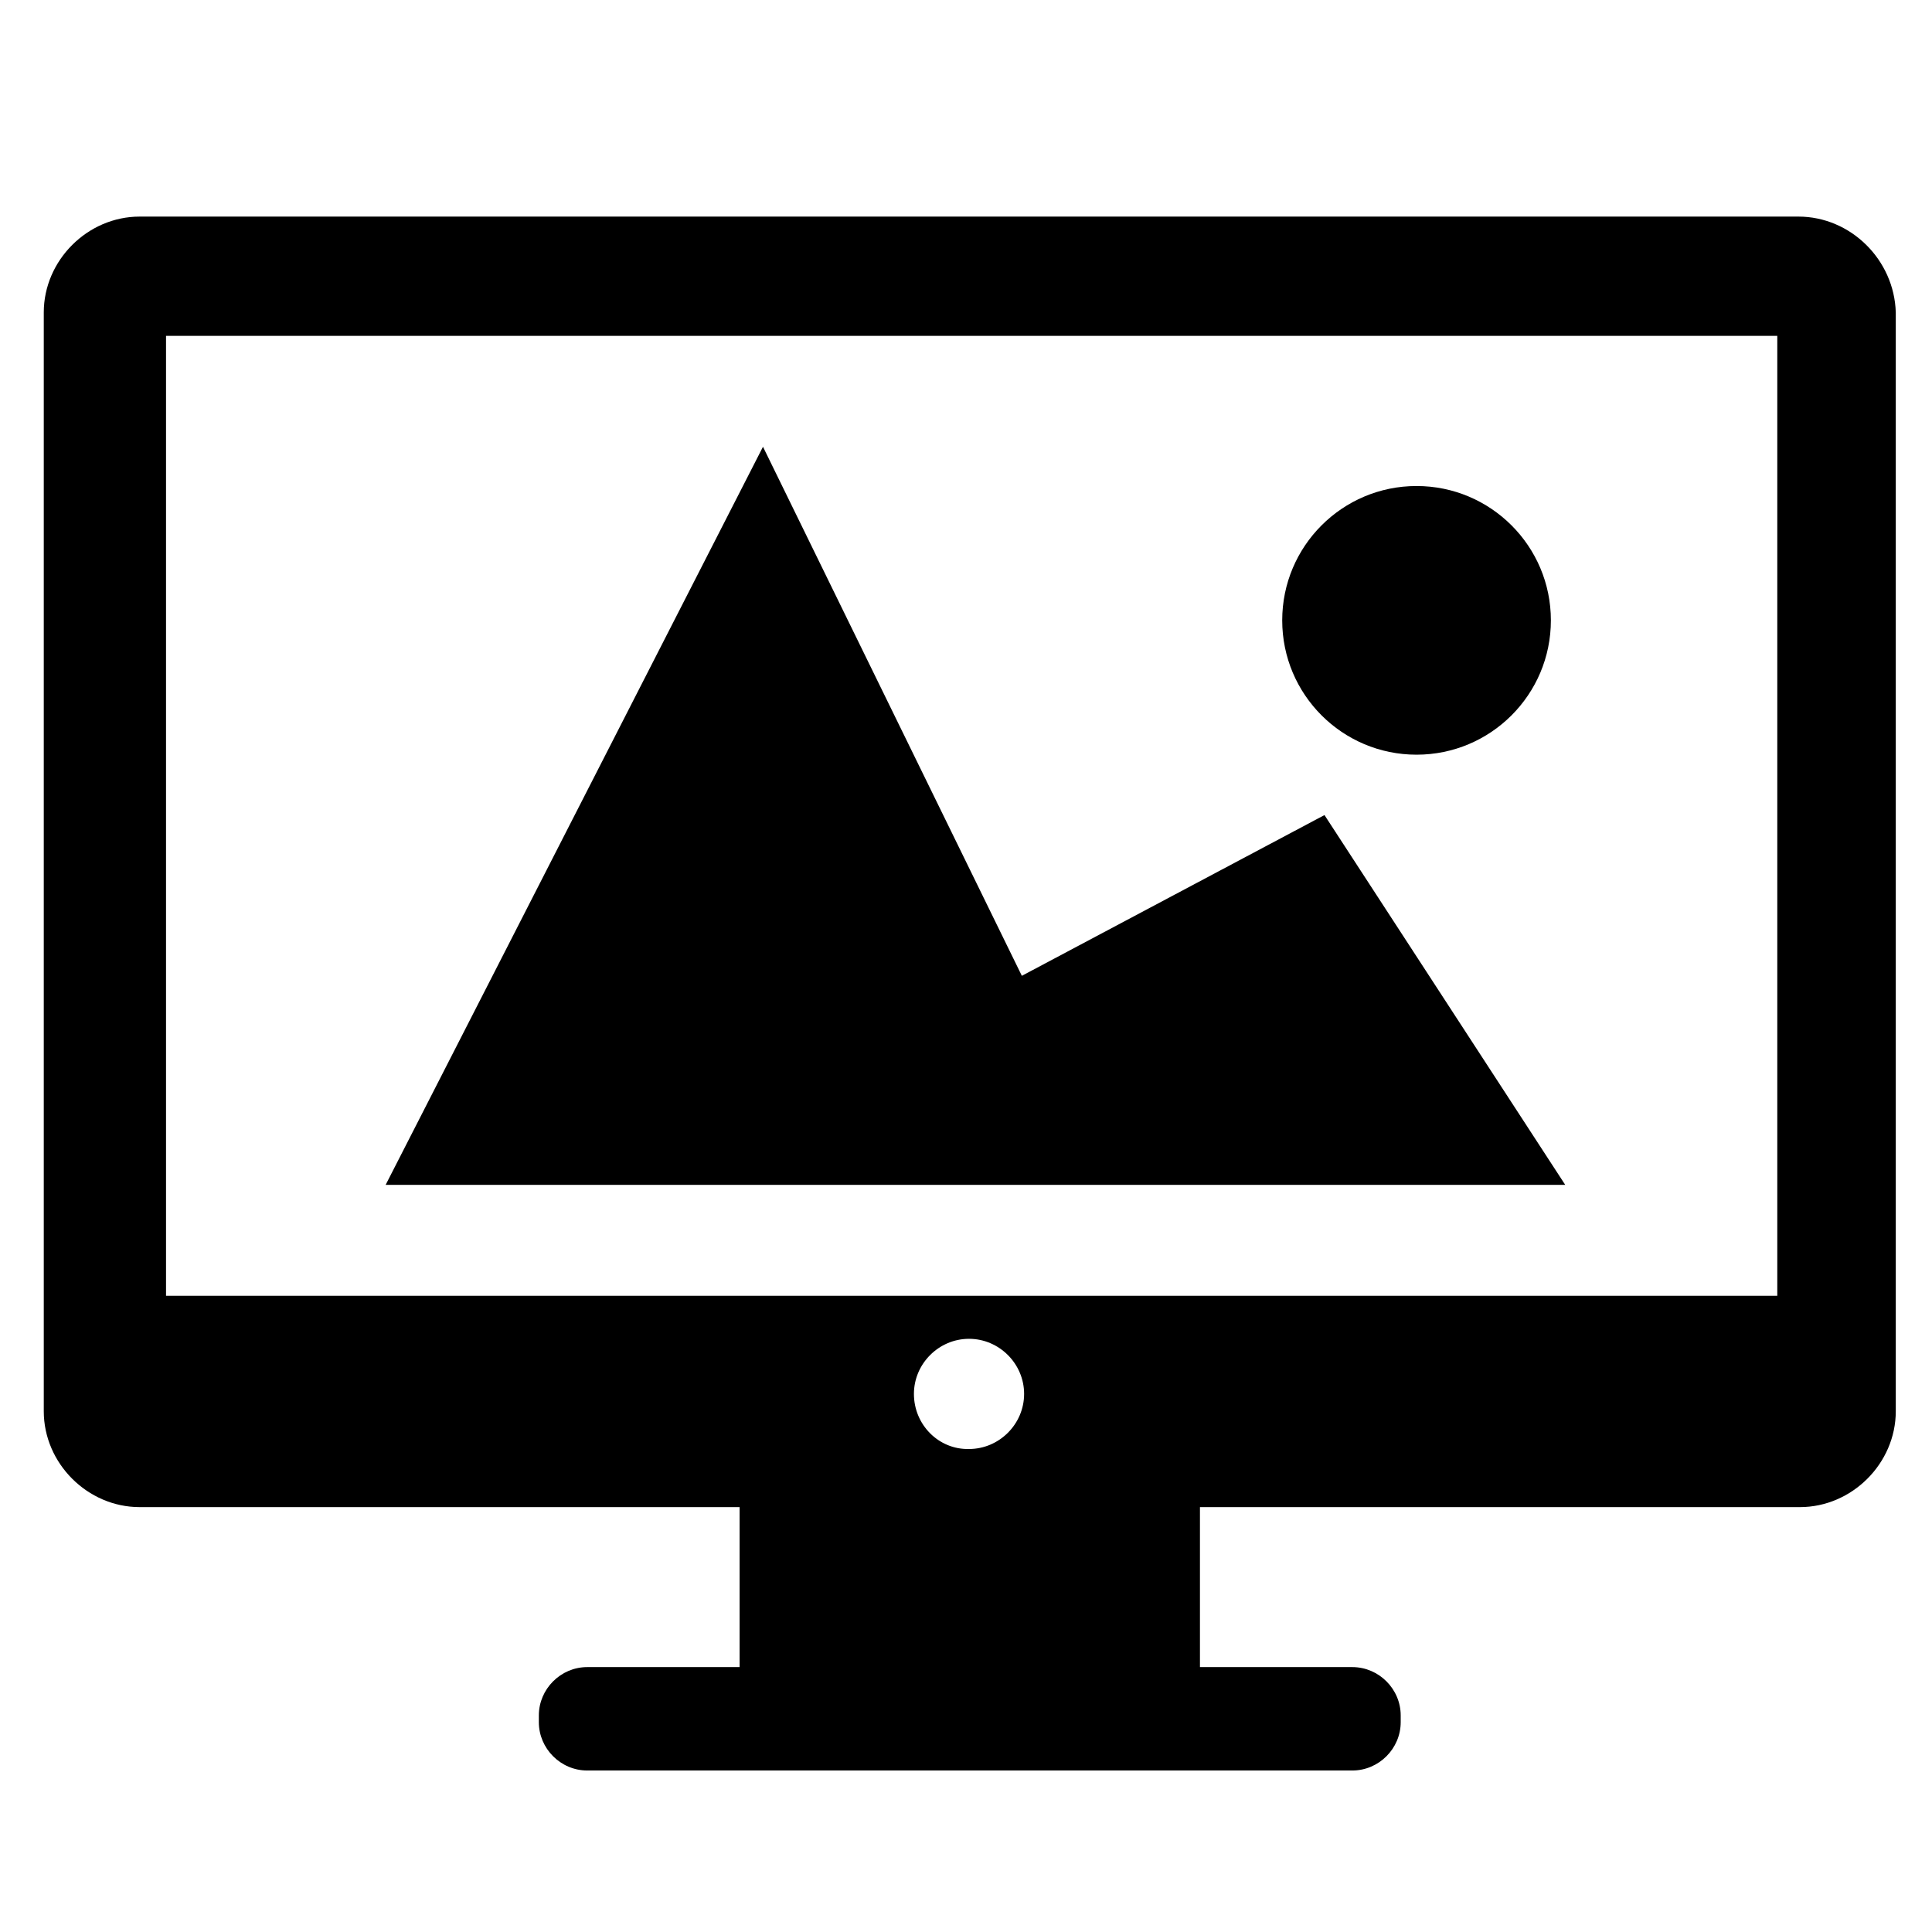
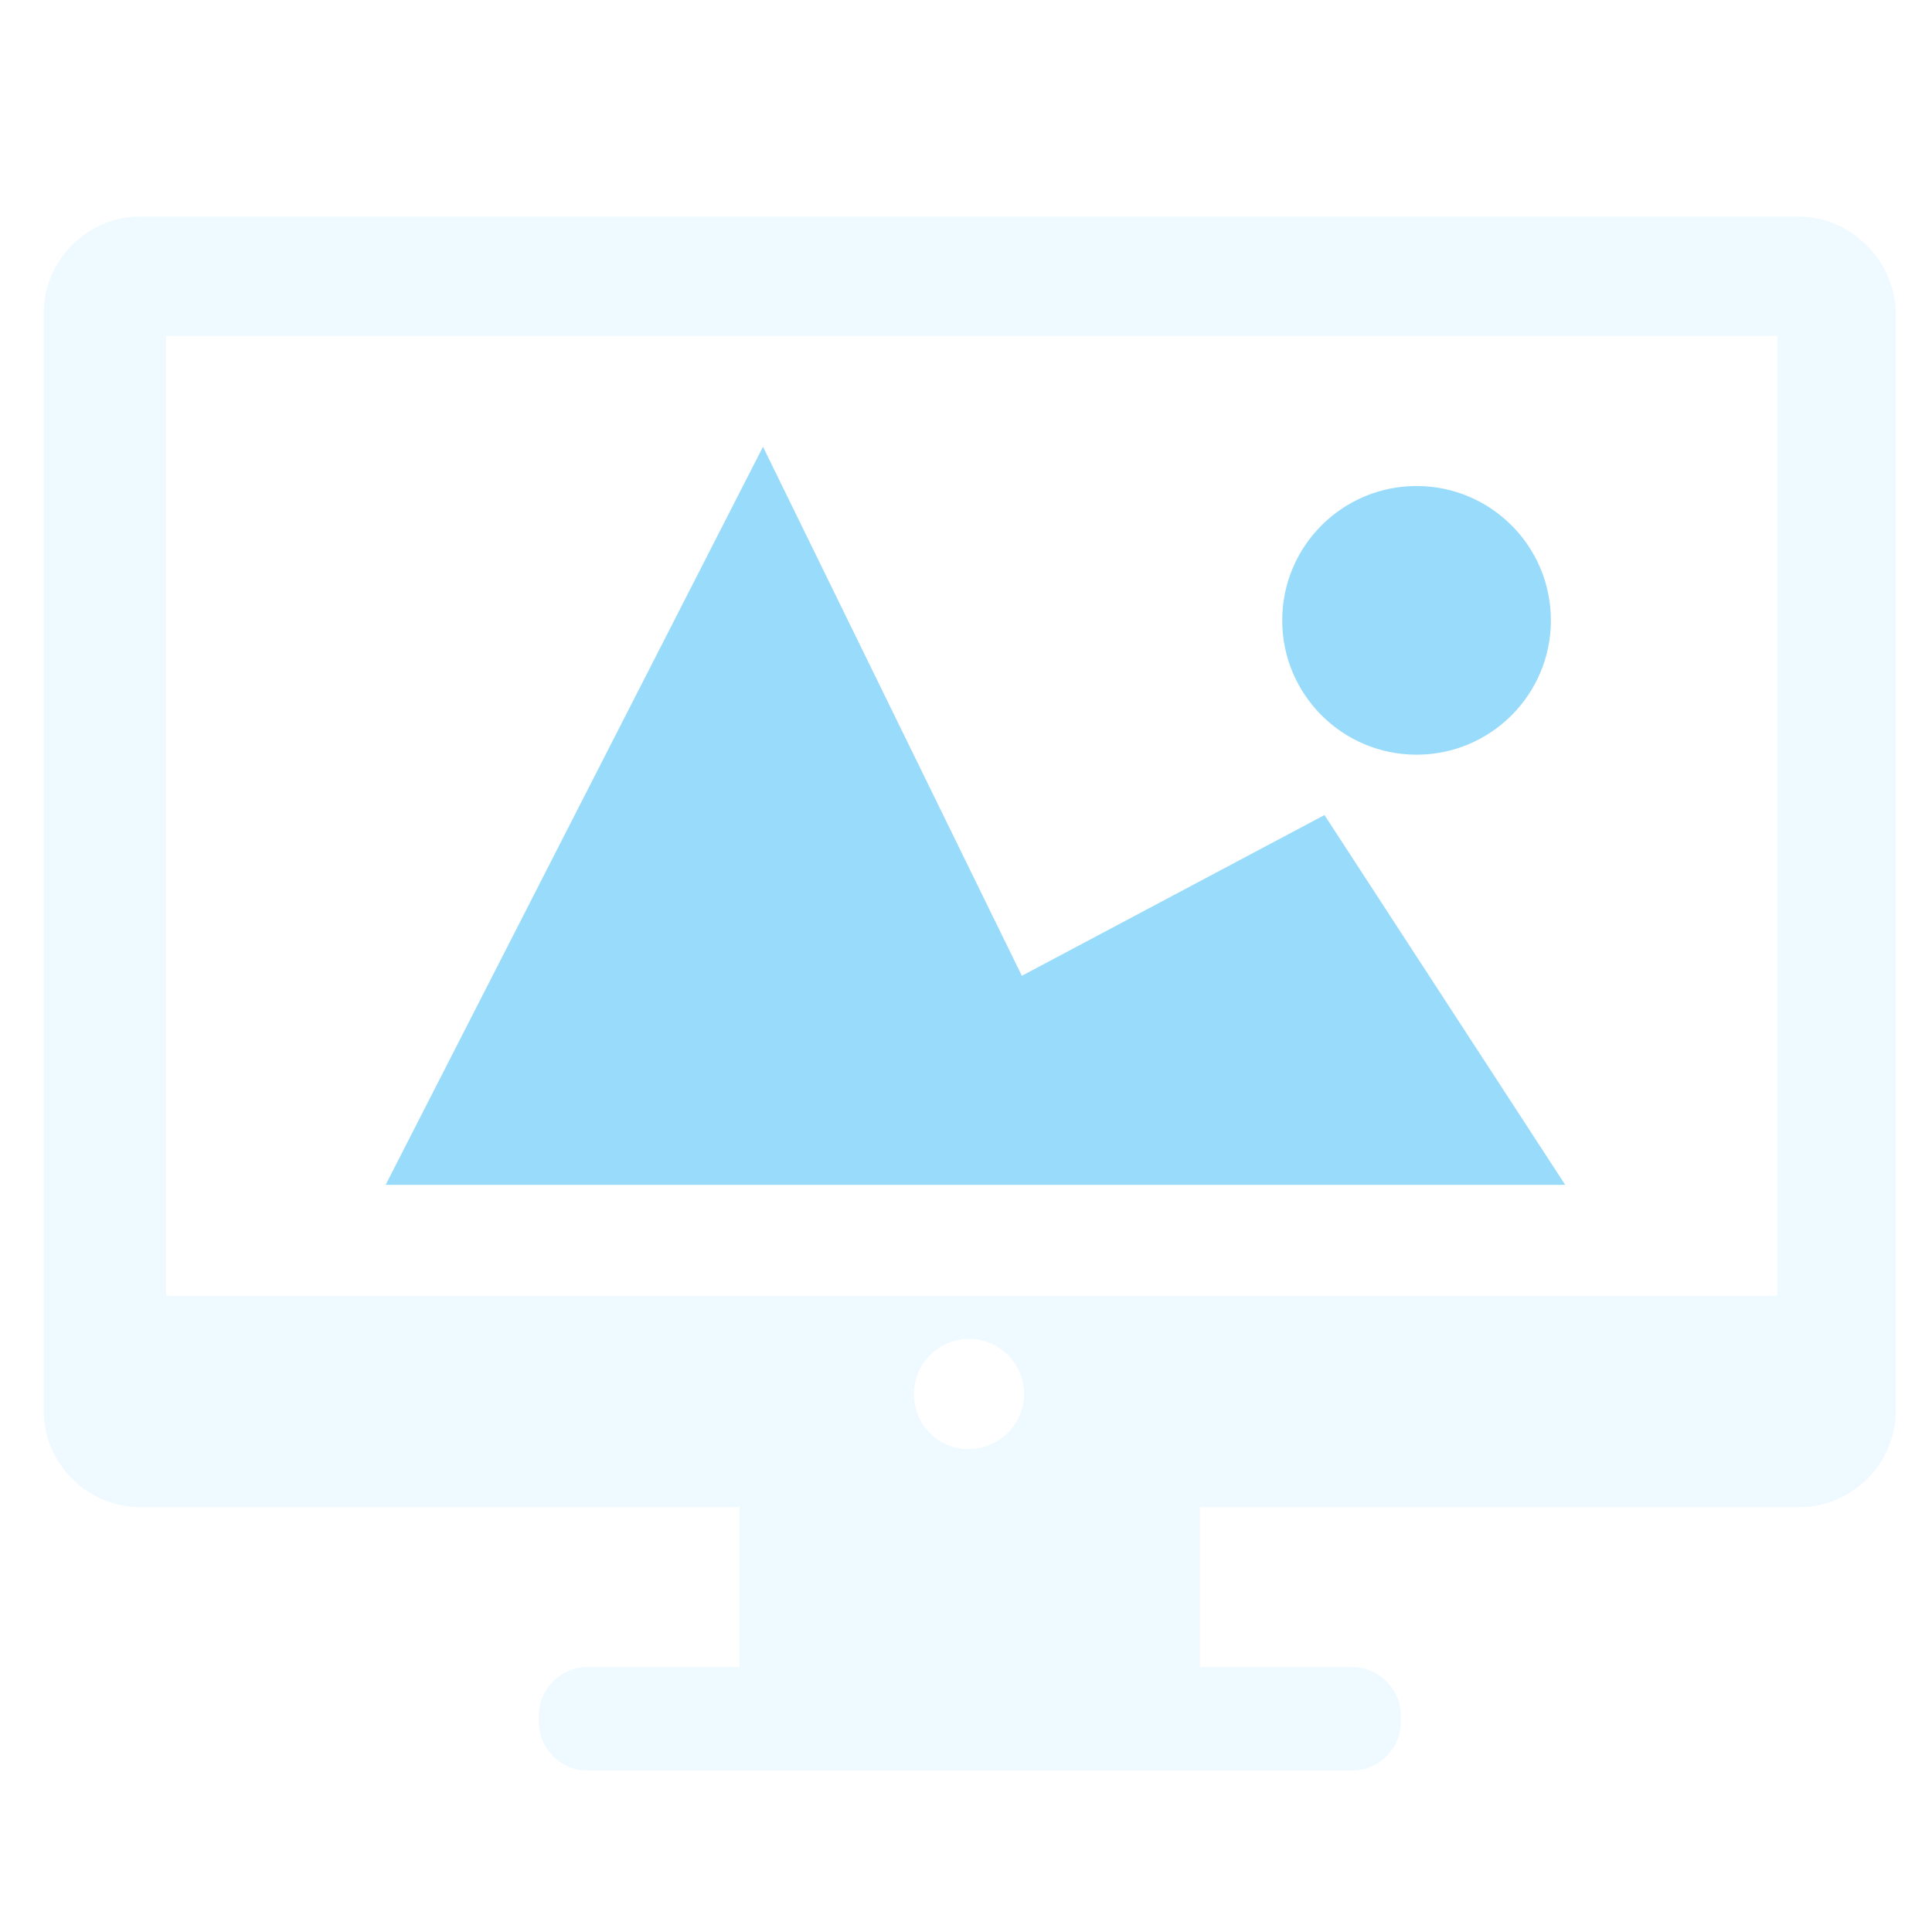
- <svg xmlns="http://www.w3.org/2000/svg" version="1.2" baseProfile="tiny" id="Layer_1" x="0px" y="0px" viewBox="-351 153 256 256" xml:space="preserve">
+ <svg xmlns="http://www.w3.org/2000/svg" version="1.2" baseProfile="tiny" id="Layer_1" x="0px" y="0px" viewBox="-351 153 256 256" xml:space="preserve" fill="#eefaff">
  <g>
    <path d="M-112.7,181.7h-219.8c-6.9,0-12.7,5.8-12.7,12.7V340c0,6.9,5.8,12.7,12.7,12.7h79.5v21.2h-20.2c-3.5,0-6.4,2.9-6.4,6.4v0.9   c0,3.5,2.9,6.4,6.4,6.4h101.4c3.5,0,6.4-2.9,6.4-6.4v-0.9c0-3.5-2.9-6.4-6.4-6.4h-20.2v-21.2h79.5c6.9,0,12.7-5.8,12.7-12.7V194.4   C-100,187.4-105.8,181.7-112.7,181.7z M-222.6,345c-4,0.1-7.3-3.2-7.3-7.3c0-4,3.3-7.3,7.3-7.3s7.3,3.3,7.3,7.3   C-215.3,341.7-218.6,345-222.6,345z M-115.6,324.7H-329V197.5h213.5V324.7z" />
-     <polygon points="-175.5,261 -215.6,282.3 -249.9,212.2 -299.9,310 -143.6,310  " />
-     <circle cx="-163.3" cy="235.2" r="17.8" />
+     <polygon points="-175.5,261 -215.6,282.3 -249.9,212.2 -299.9,310 -143.6,310 " fill="#99DBFA" />
+     <circle cx="-163.3" cy="235.2" r="17.8" fill="#99DBFA" />
  </g>
</svg>
